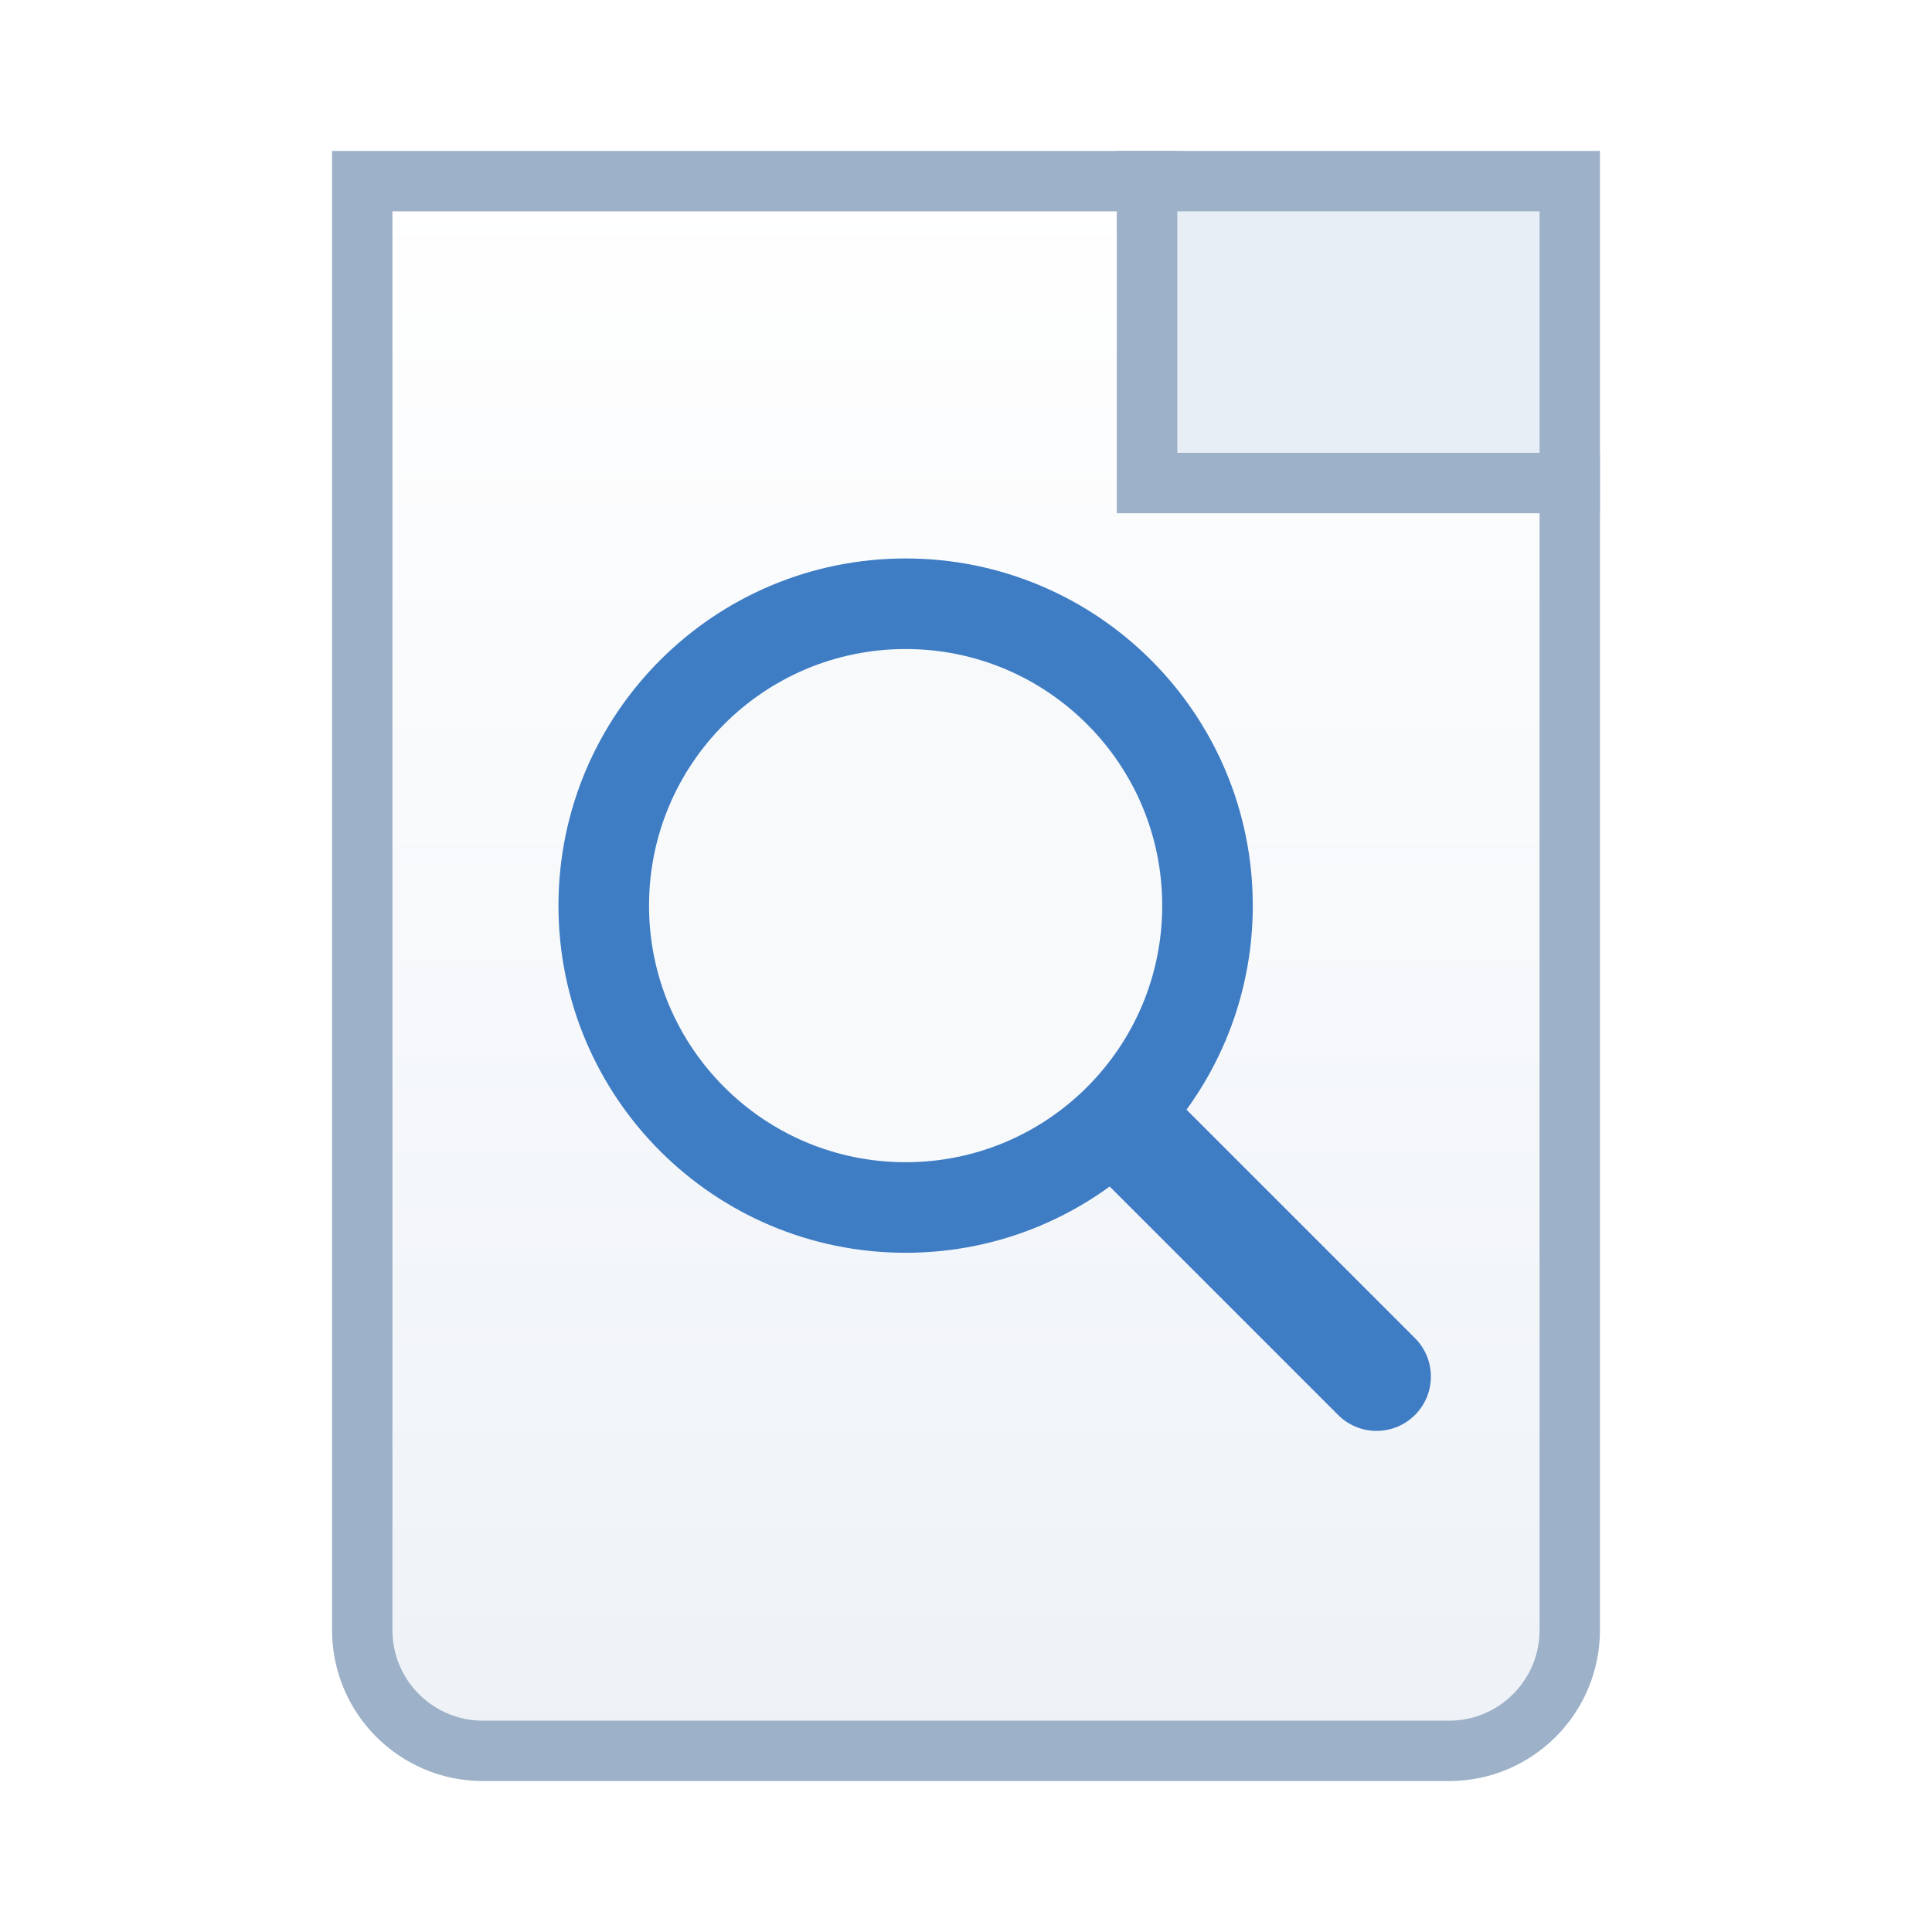
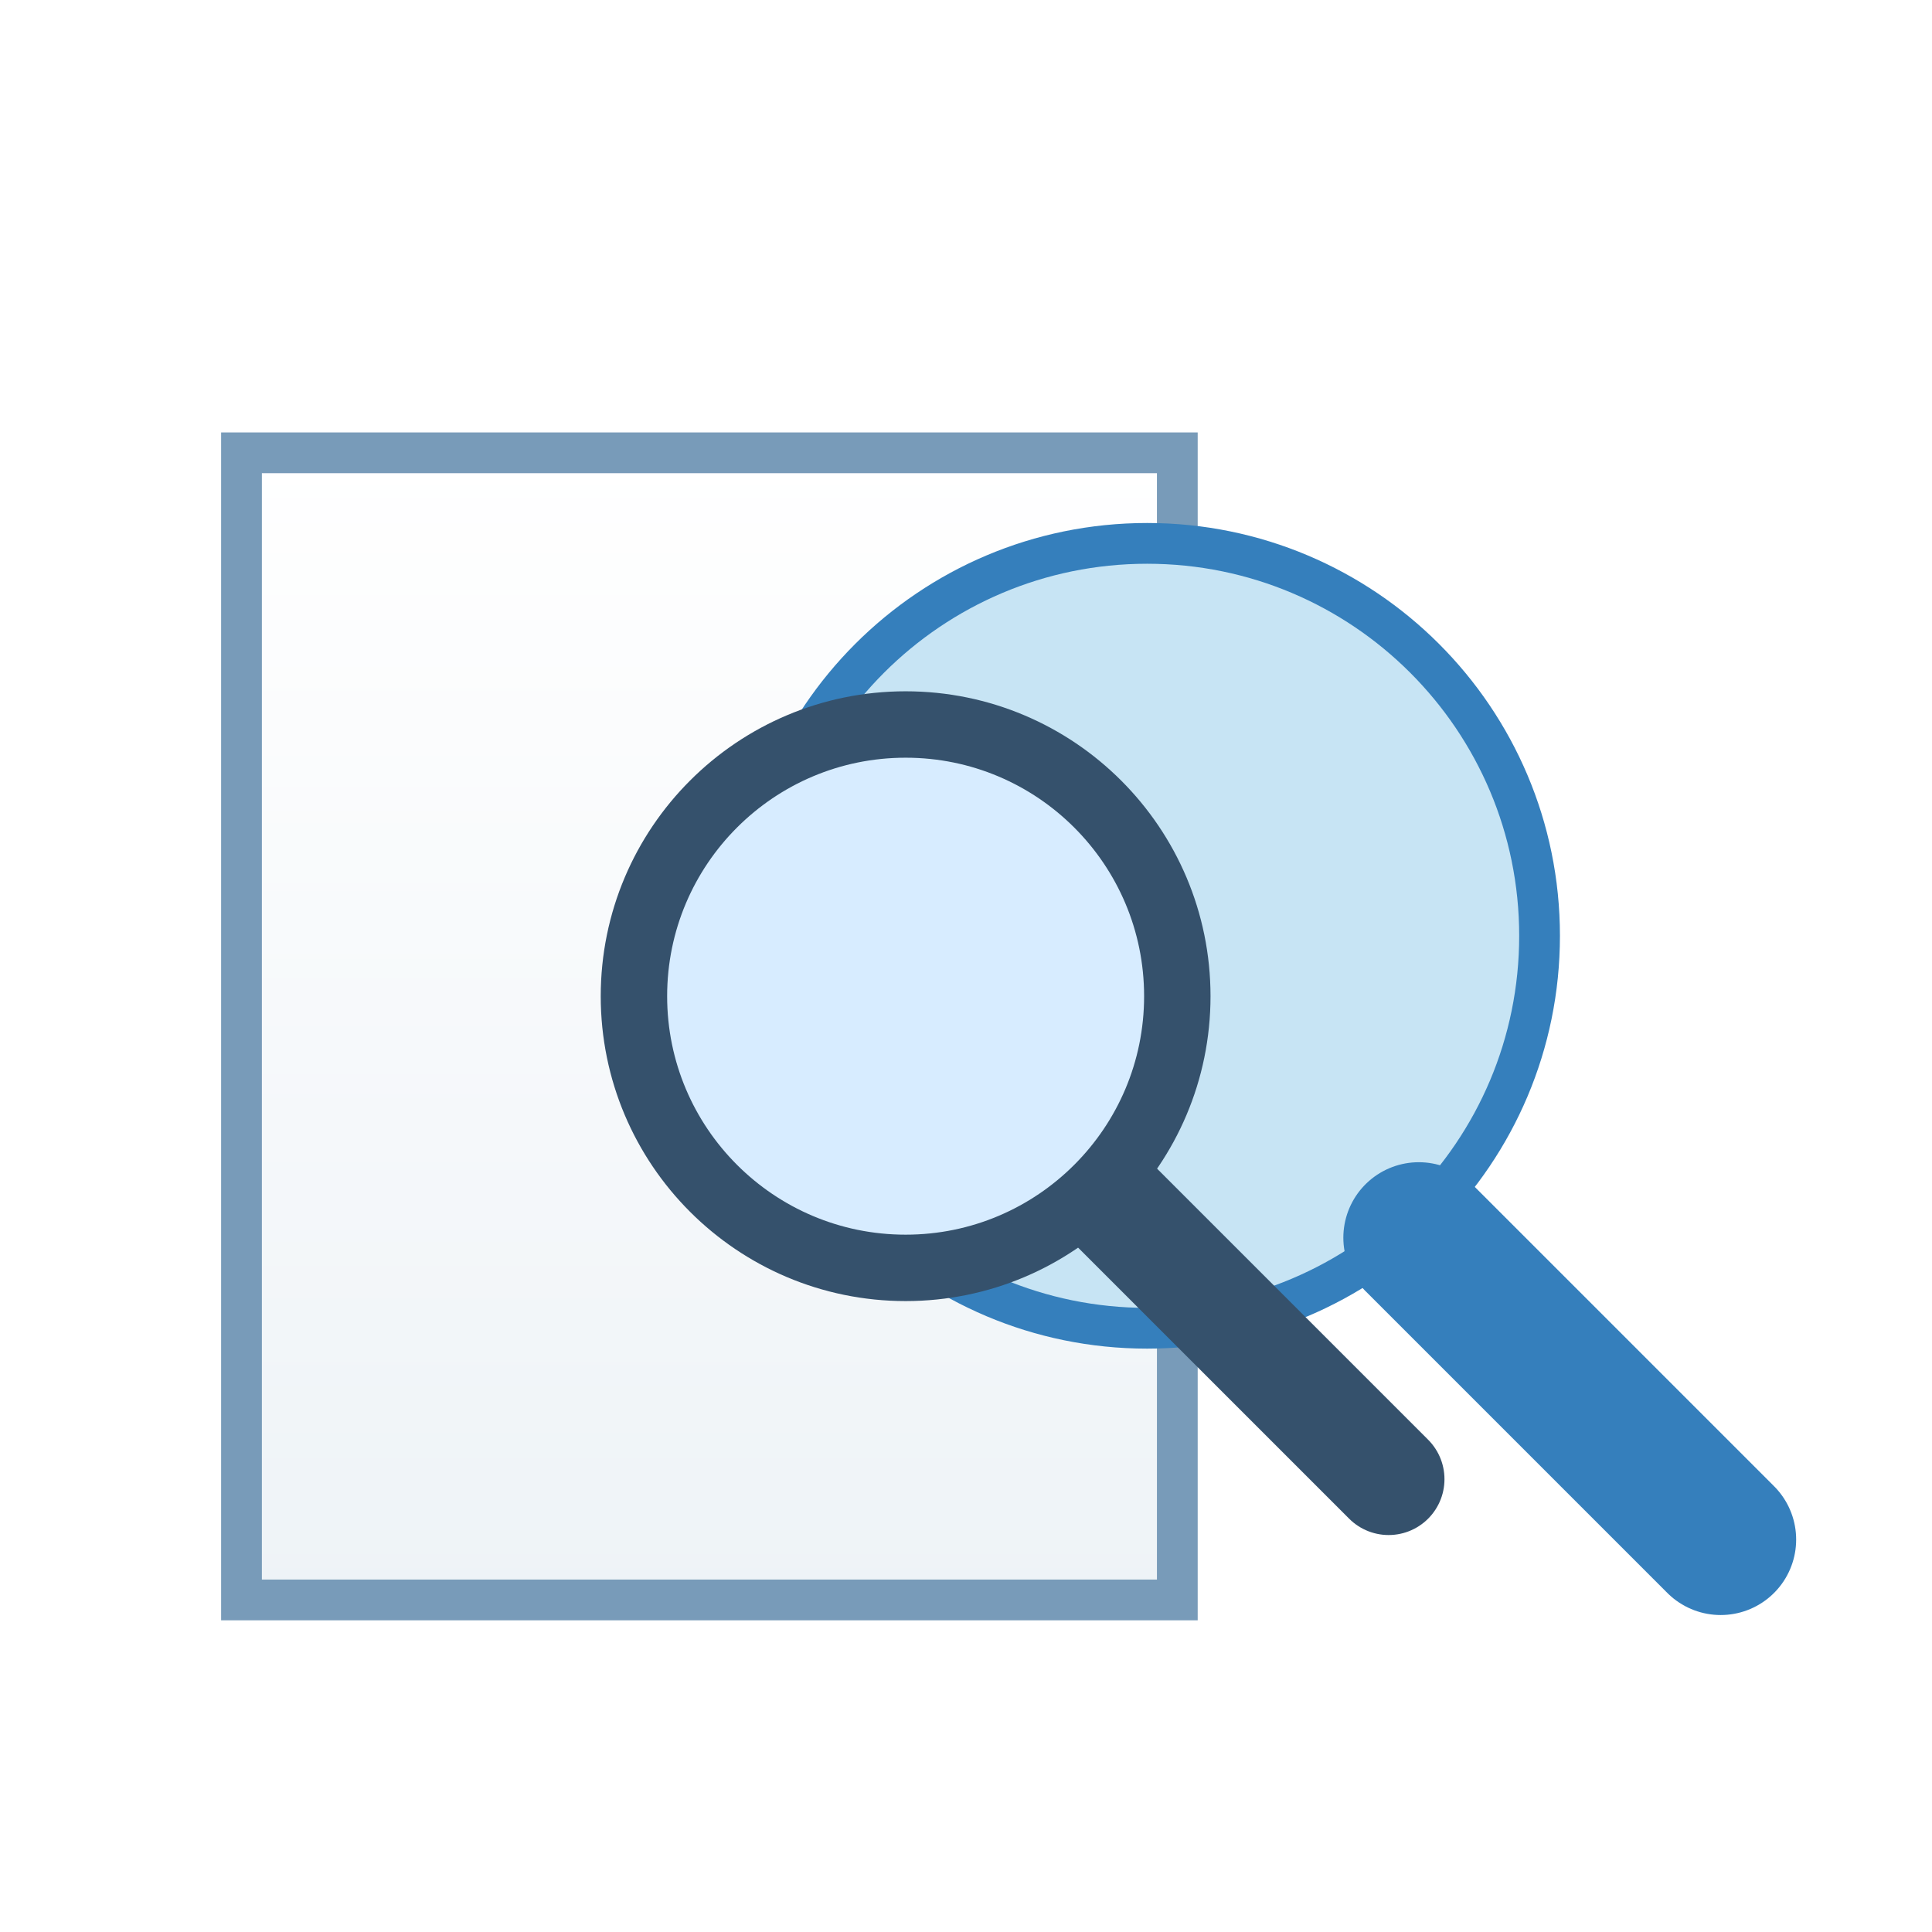
- <svg xmlns="http://www.w3.org/2000/svg" width="32" height="32" viewBox="0 0 32 32" shape-rendering="geometricPrecision">
+ <svg xmlns="http://www.w3.org/2000/svg" width="32" height="32" viewBox="0 0 64 64" shape-rendering="geometricPrecision">
  <defs>
-     <linearGradient id="g-page" x1="0" y1="0" x2="0" y2="1">
+     <linearGradient id="body" x1="0" y1="0" x2="0" y2="1">
+       <stop offset="0" stop-color="#d9efff" />
+       <stop offset="1" stop-color="#75b9ec" />
+     </linearGradient>
+     <linearGradient id="paper" x1="0" y1="0" x2="0" y2="1">
      <stop offset="0" stop-color="#ffffff" />
-       <stop offset="1" stop-color="#eef2f7" />
+       <stop offset="1" stop-color="#eef3f7" />
+     </linearGradient>
+     <linearGradient id="metal" x1="0" y1="0" x2="0" y2="1">
+       <stop offset="0" stop-color="#f7fafc" />
+       <stop offset="1" stop-color="#b7c3cf" />
    </linearGradient>
  </defs>
-   <path d="M6 3h13v5h7v19a2 2 0 0 1-2 2H8a2 2 0 0 1-2-2V3z" fill="url(#g-page)" stroke="#9db1c8" stroke-width="1" />
-   <path d="M19 3h7v5h-7z" fill="#e8eef6" stroke="#9db1c8" stroke-width="1" />
-   <circle cx="15" cy="15" r="5" fill="#f7f9fb" stroke="#3e7cc4" stroke-width="1.5" />
-   <path d="M18.8 18.8l4 4" stroke="#3e7cc4" stroke-width="1.8" stroke-linecap="round" />
+   <path d="M8 15h31v38H8z" fill="url(#paper)" stroke="#789bb9" stroke-width="1.35" />
+   <circle cx="38" cy="31" r="13" fill="#c7e4f4" stroke="#357fbc" stroke-width="1.35" />
+   <line x1="47" y1="41" x2="57" y2="51" stroke="#357fbc" stroke-width="5" stroke-linecap="round" />
+   <circle cx="30" cy="33" r="9" fill="#d7ecff" stroke="#35516c" stroke-width="2.2" />
+   <line x1="37" y1="40" x2="46" y2="49" stroke="#35516c" stroke-width="3.7" stroke-linecap="round" />
</svg>
